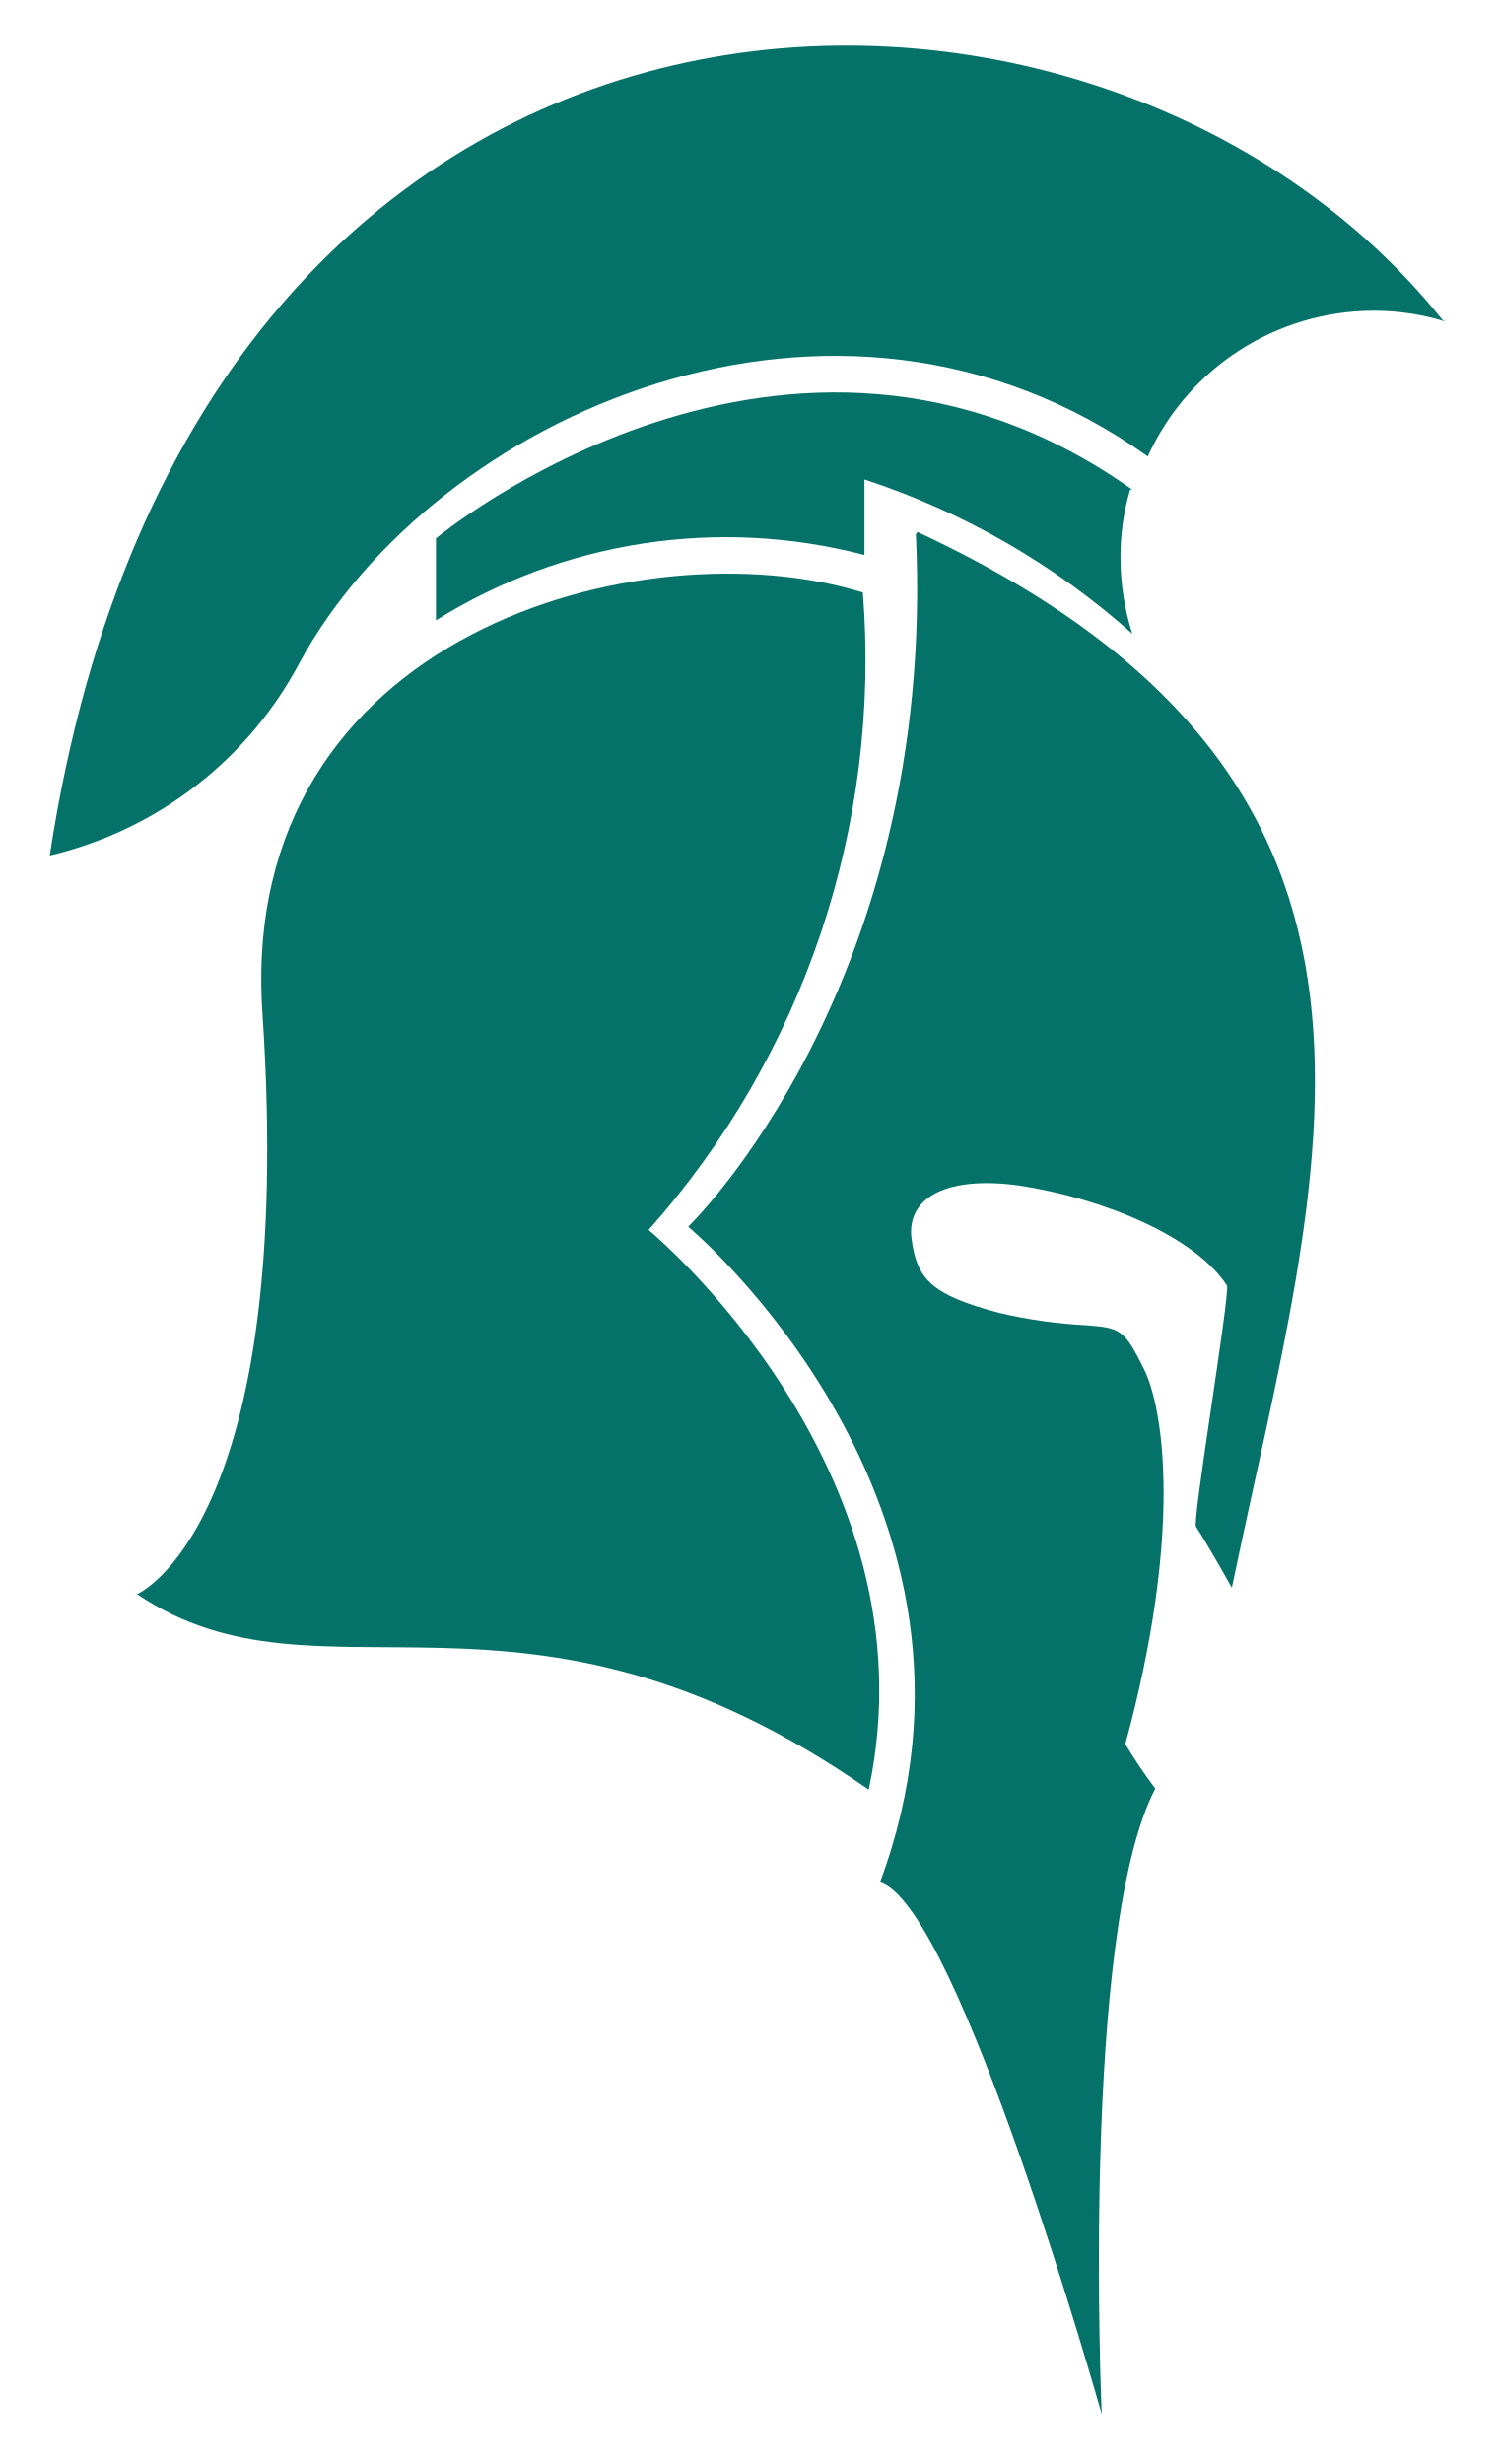
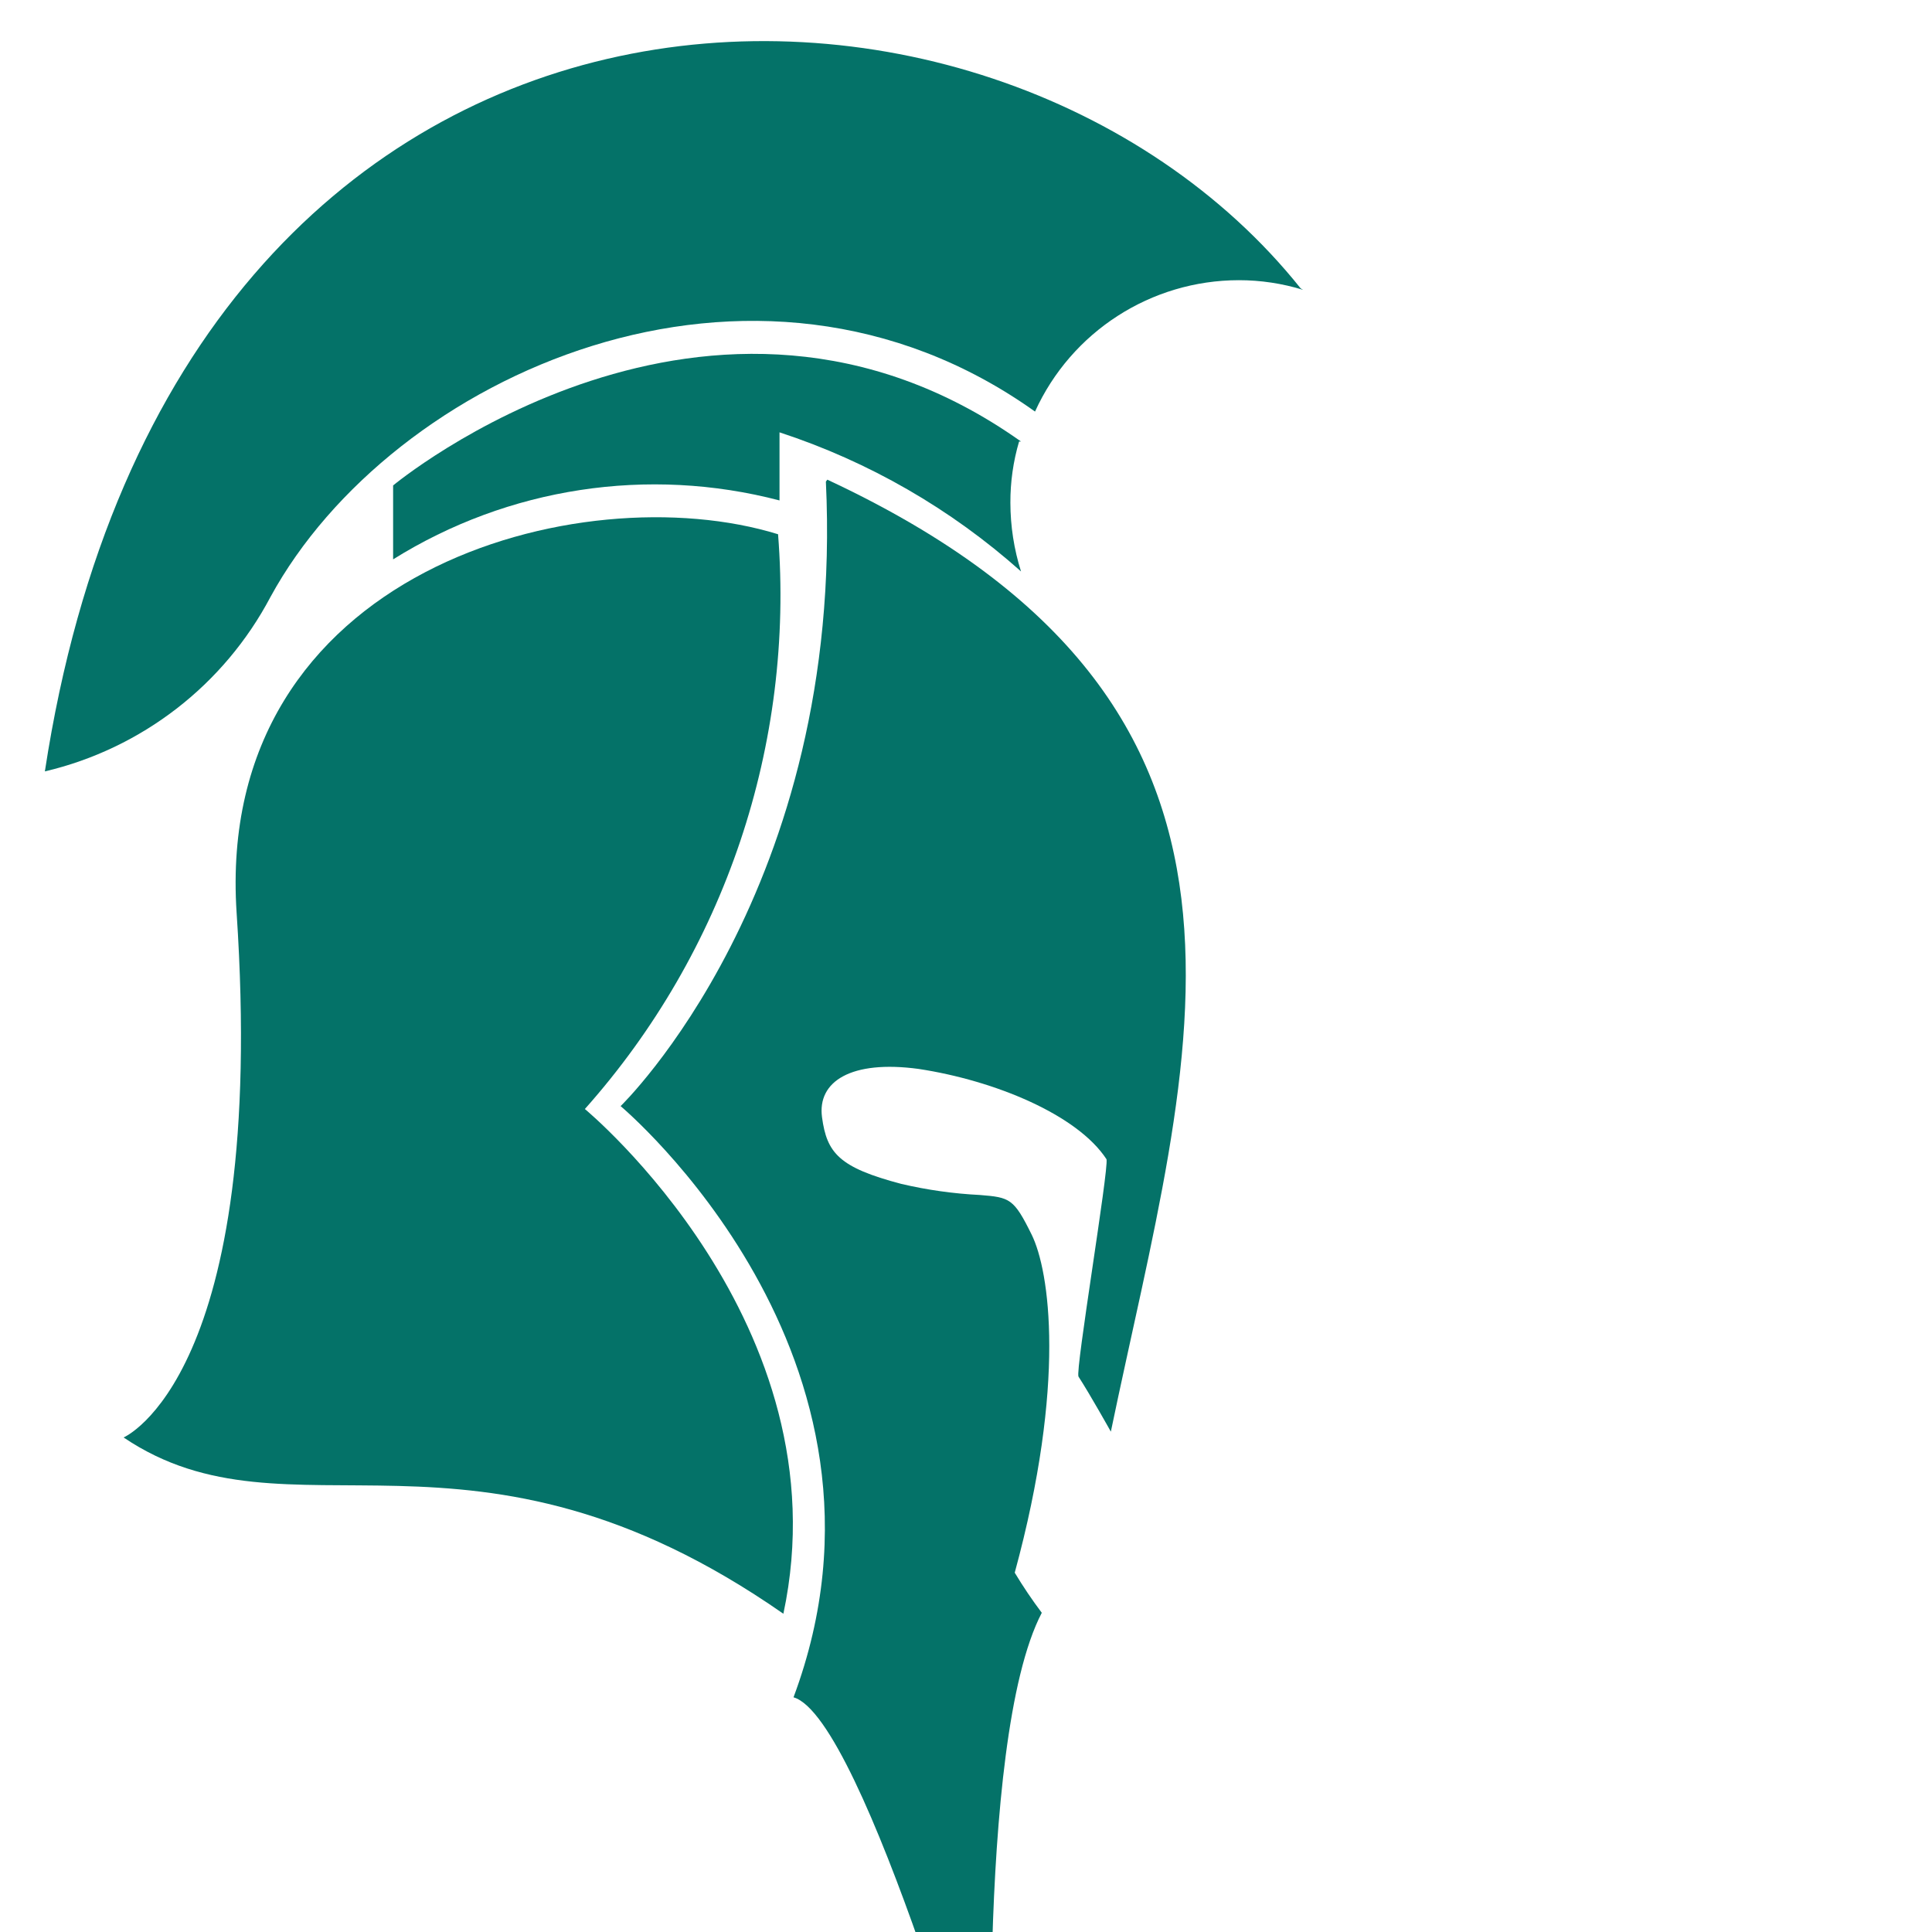
- <svg xmlns="http://www.w3.org/2000/svg" width="28" height="46">
+ <svg xmlns="http://www.w3.org/2000/svg" width="40" height="40" viewBox="0 0 40 40">
  <defs>
    <style>.logo_svg__cls-1 {
        padding: 0.1em;
        fill: #047268;
      }</style>
  </defs>
  <g>
-     <rect fill="none" id="canvas_background" height="48" width="30" y="-1" x="-1" />
+     <rect fill="none" id="canvas_background" height="16" width="16" y="-1" x="-1" />
  </g>
  <g>
    <path id="svg_1" d="m26.929,5.971c-6.39,-8 -23.25,-8 -26,10a7.13,7.13 0 0 0 4.67,-3.61c2.5,-4.59 10,-8 15.83,-3.84a4.64,4.64 0 0 1 4.22,-2.72a4.51,4.51 0 0 1 1.33,0.2" class="logo_svg__cls-1" />
    <path id="svg_2" d="m21.139,9.141c-6.43,-4.56 -13,0.91 -13,0.91c0,0.75 0,1.53 0,1.53a10.22,10.22 0 0 1 8,-1.22c0,-0.43 0,-1.41 0,-1.41a14.1,14.1 0 0 1 5,2.88a4.74,4.74 0 0 1 -0.22,-1.42a4.43,4.43 0 0 1 0.18,-1.27" class="logo_svg__cls-1" />
    <path id="svg_3" d="m12.109,22.961a16,16 0 0 0 4,-11.9c-4.08,-1.26 -11.68,0.75 -11.21,7.84c0.64,9.59 -2.34,10.86 -2.34,10.86c3.45,2.33 7.17,-0.87 13.66,3.65c1.28,-6 -4.11,-10.45 -4.11,-10.45" class="logo_svg__cls-1" />
    <path id="svg_4" d="m17.099,9.971c0.4,8.44 -4.25,12.93 -4.25,12.93s6.21,5.19 3.58,12.24c1.46,0.42 4.14,9.93 4.14,9.93s-0.4,-9 1,-11.68a9.77,9.77 0 0 1 -0.56,-0.83c1.07,-3.93 0.72,-6.25 0.35,-7s-0.45,-0.77 -1.07,-0.82a9.13,9.13 0 0 1 -1.63,-0.23c-1.29,-0.34 -1.54,-0.64 -1.64,-1.38s0.6,-1.19 2,-1c1.58,0.24 3.29,0.95 3.89,1.87c0.05,0.21 -0.65,4.38 -0.58,4.5c0.24,0.37 0.67,1.14 0.67,1.14c1.63,-7.86 4.22,-15 -5.87,-19.71" class="logo_svg__cls-1" />
  </g>
</svg>
